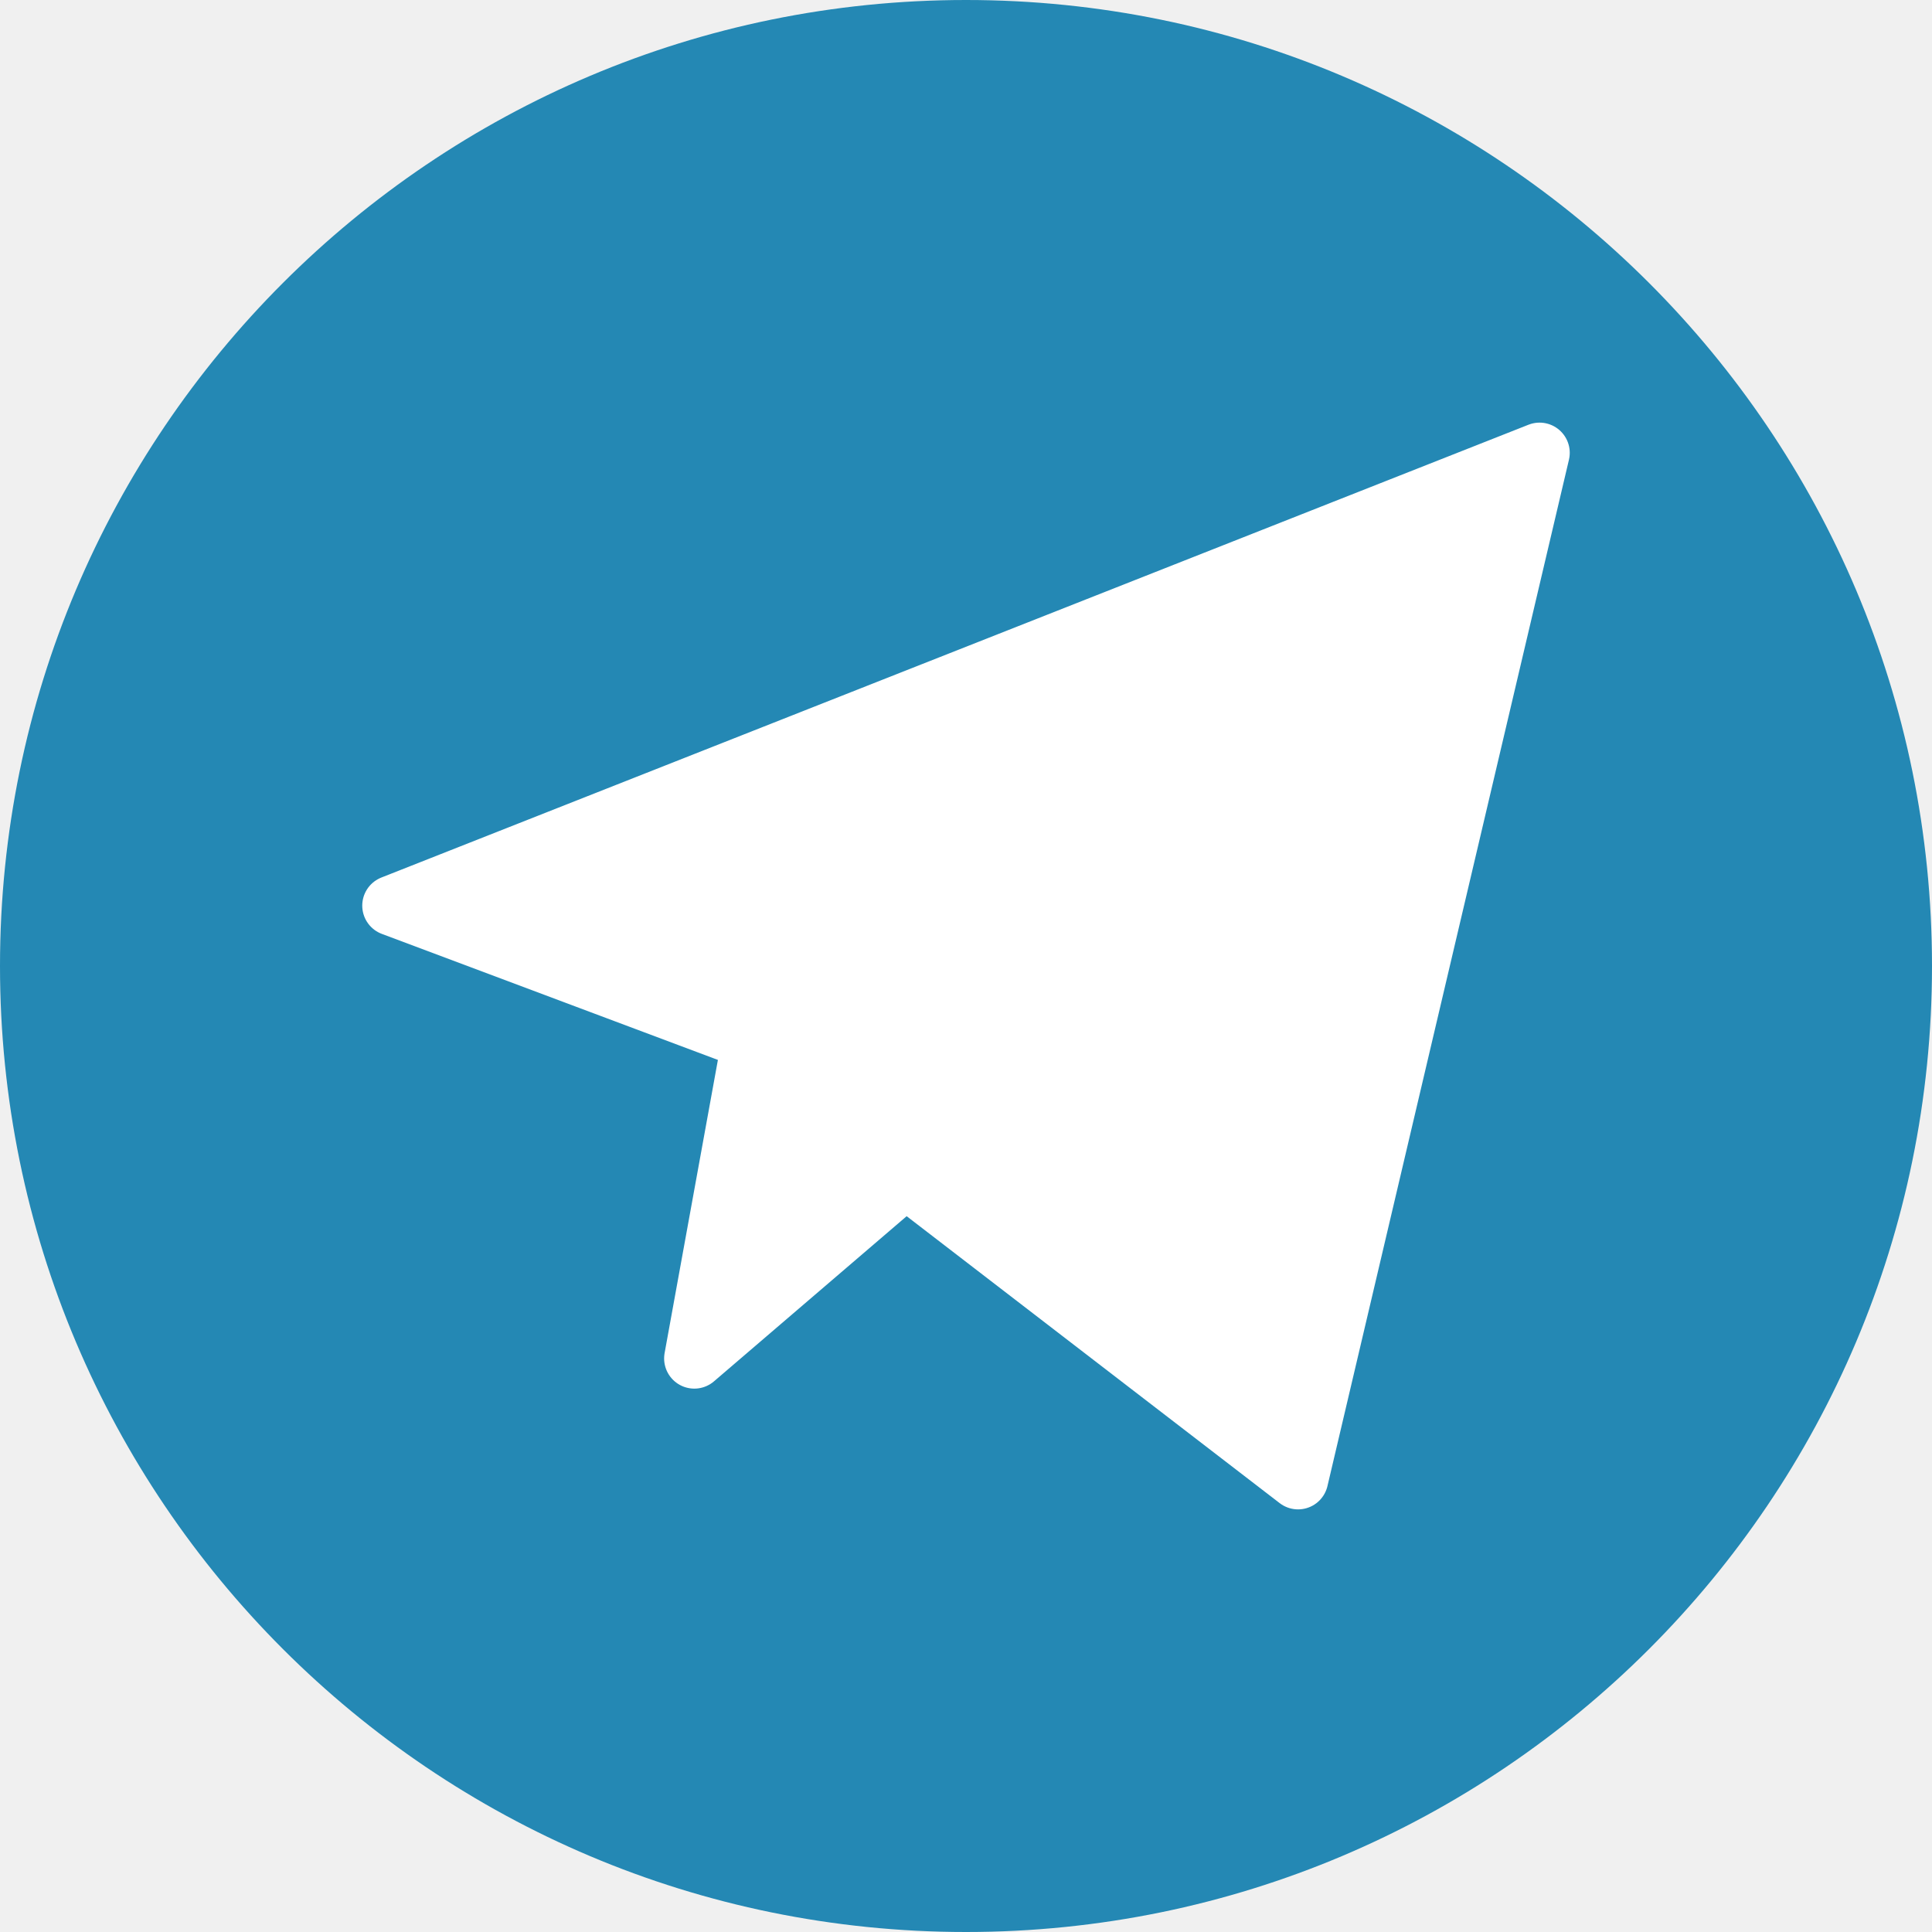
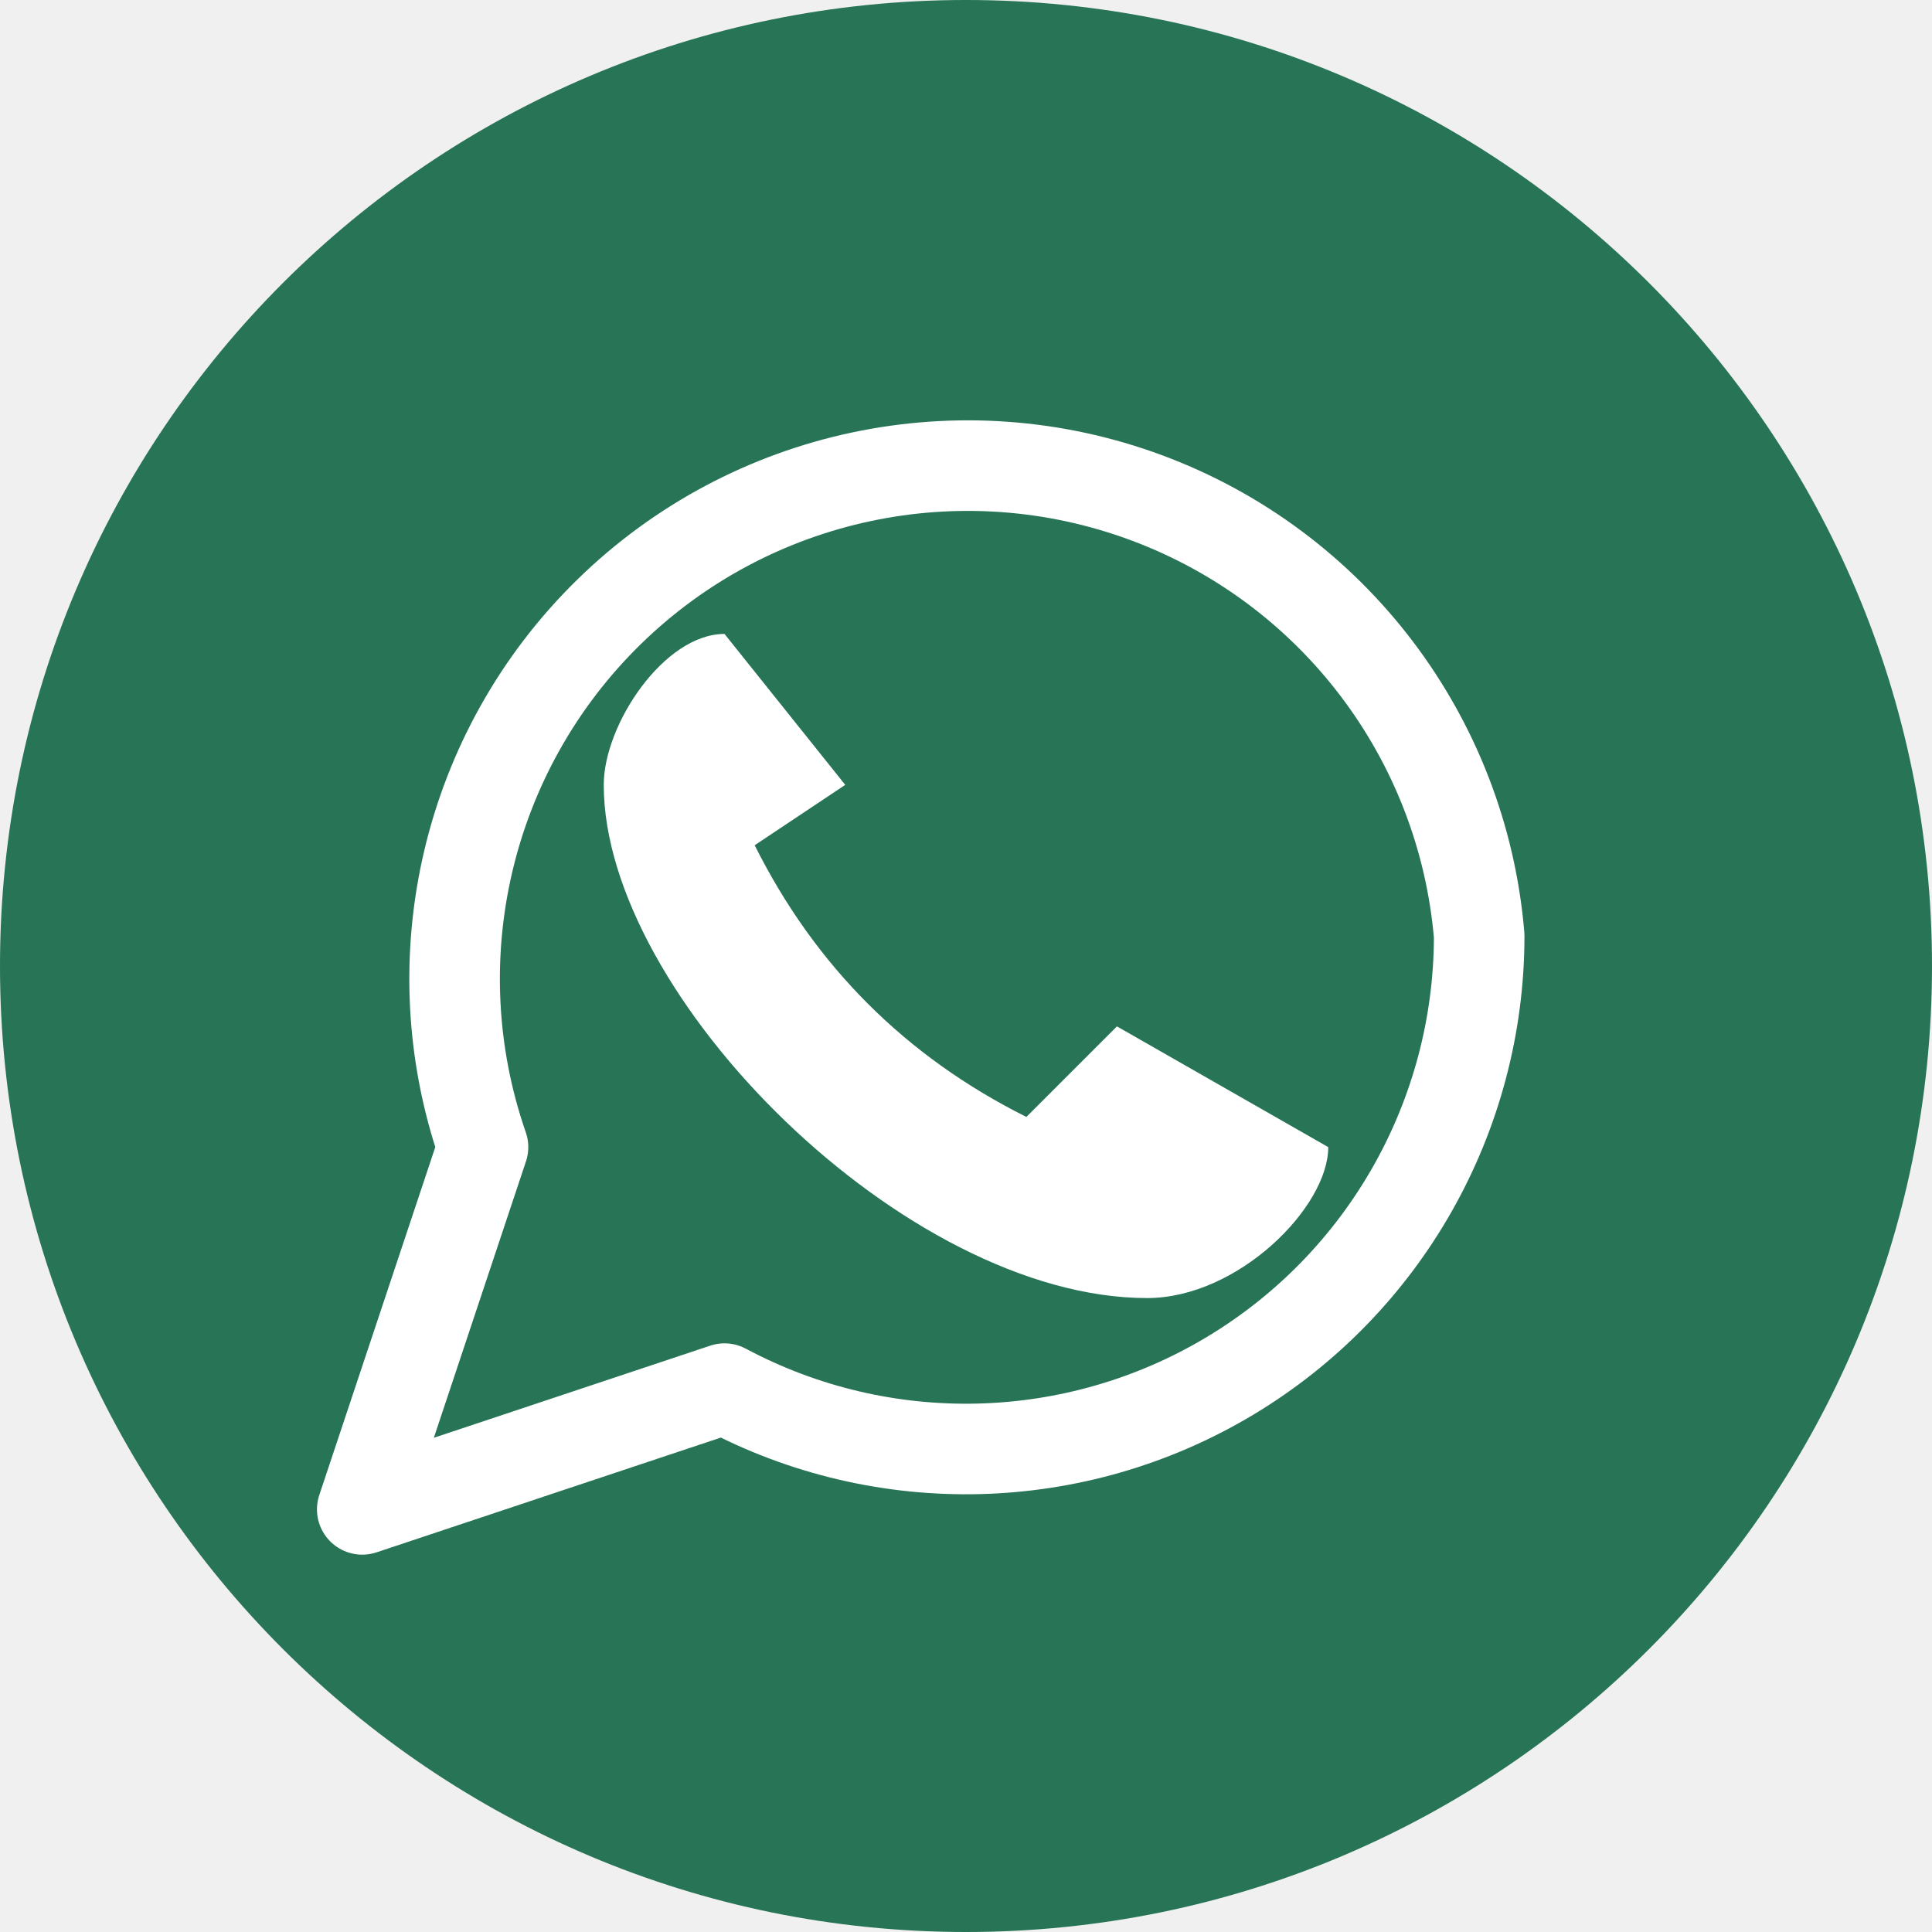
<svg xmlns="http://www.w3.org/2000/svg" viewBox="0 0 64 64">
-   <circle cx="32" cy="32" r="32" fill="#2488b4" />
-   <path d="M13 30 51 15 43 49 30 39 23 45 25 34 43 23 29 36Z" fill="white" stroke="white" stroke-width="2" stroke-linejoin="round" />
+   <circle cx="32" cy="32" r="32" fill="#277456" />
+   <path d="M49 31a17 17 0 0 1-25 15l-12 4 4-12A17 17 0 1 1 49 31Z" fill="none" stroke="white" stroke-width="3" stroke-linejoin="round" />
+   <path d="M24 21c-2 0-4 3-4 5 0 7 10 17 18 17 3 0 6-3 6-5l-7-4-3 3c-4-2-7-5-9-9l3-2-4-5Z" fill="white" />
</svg>
